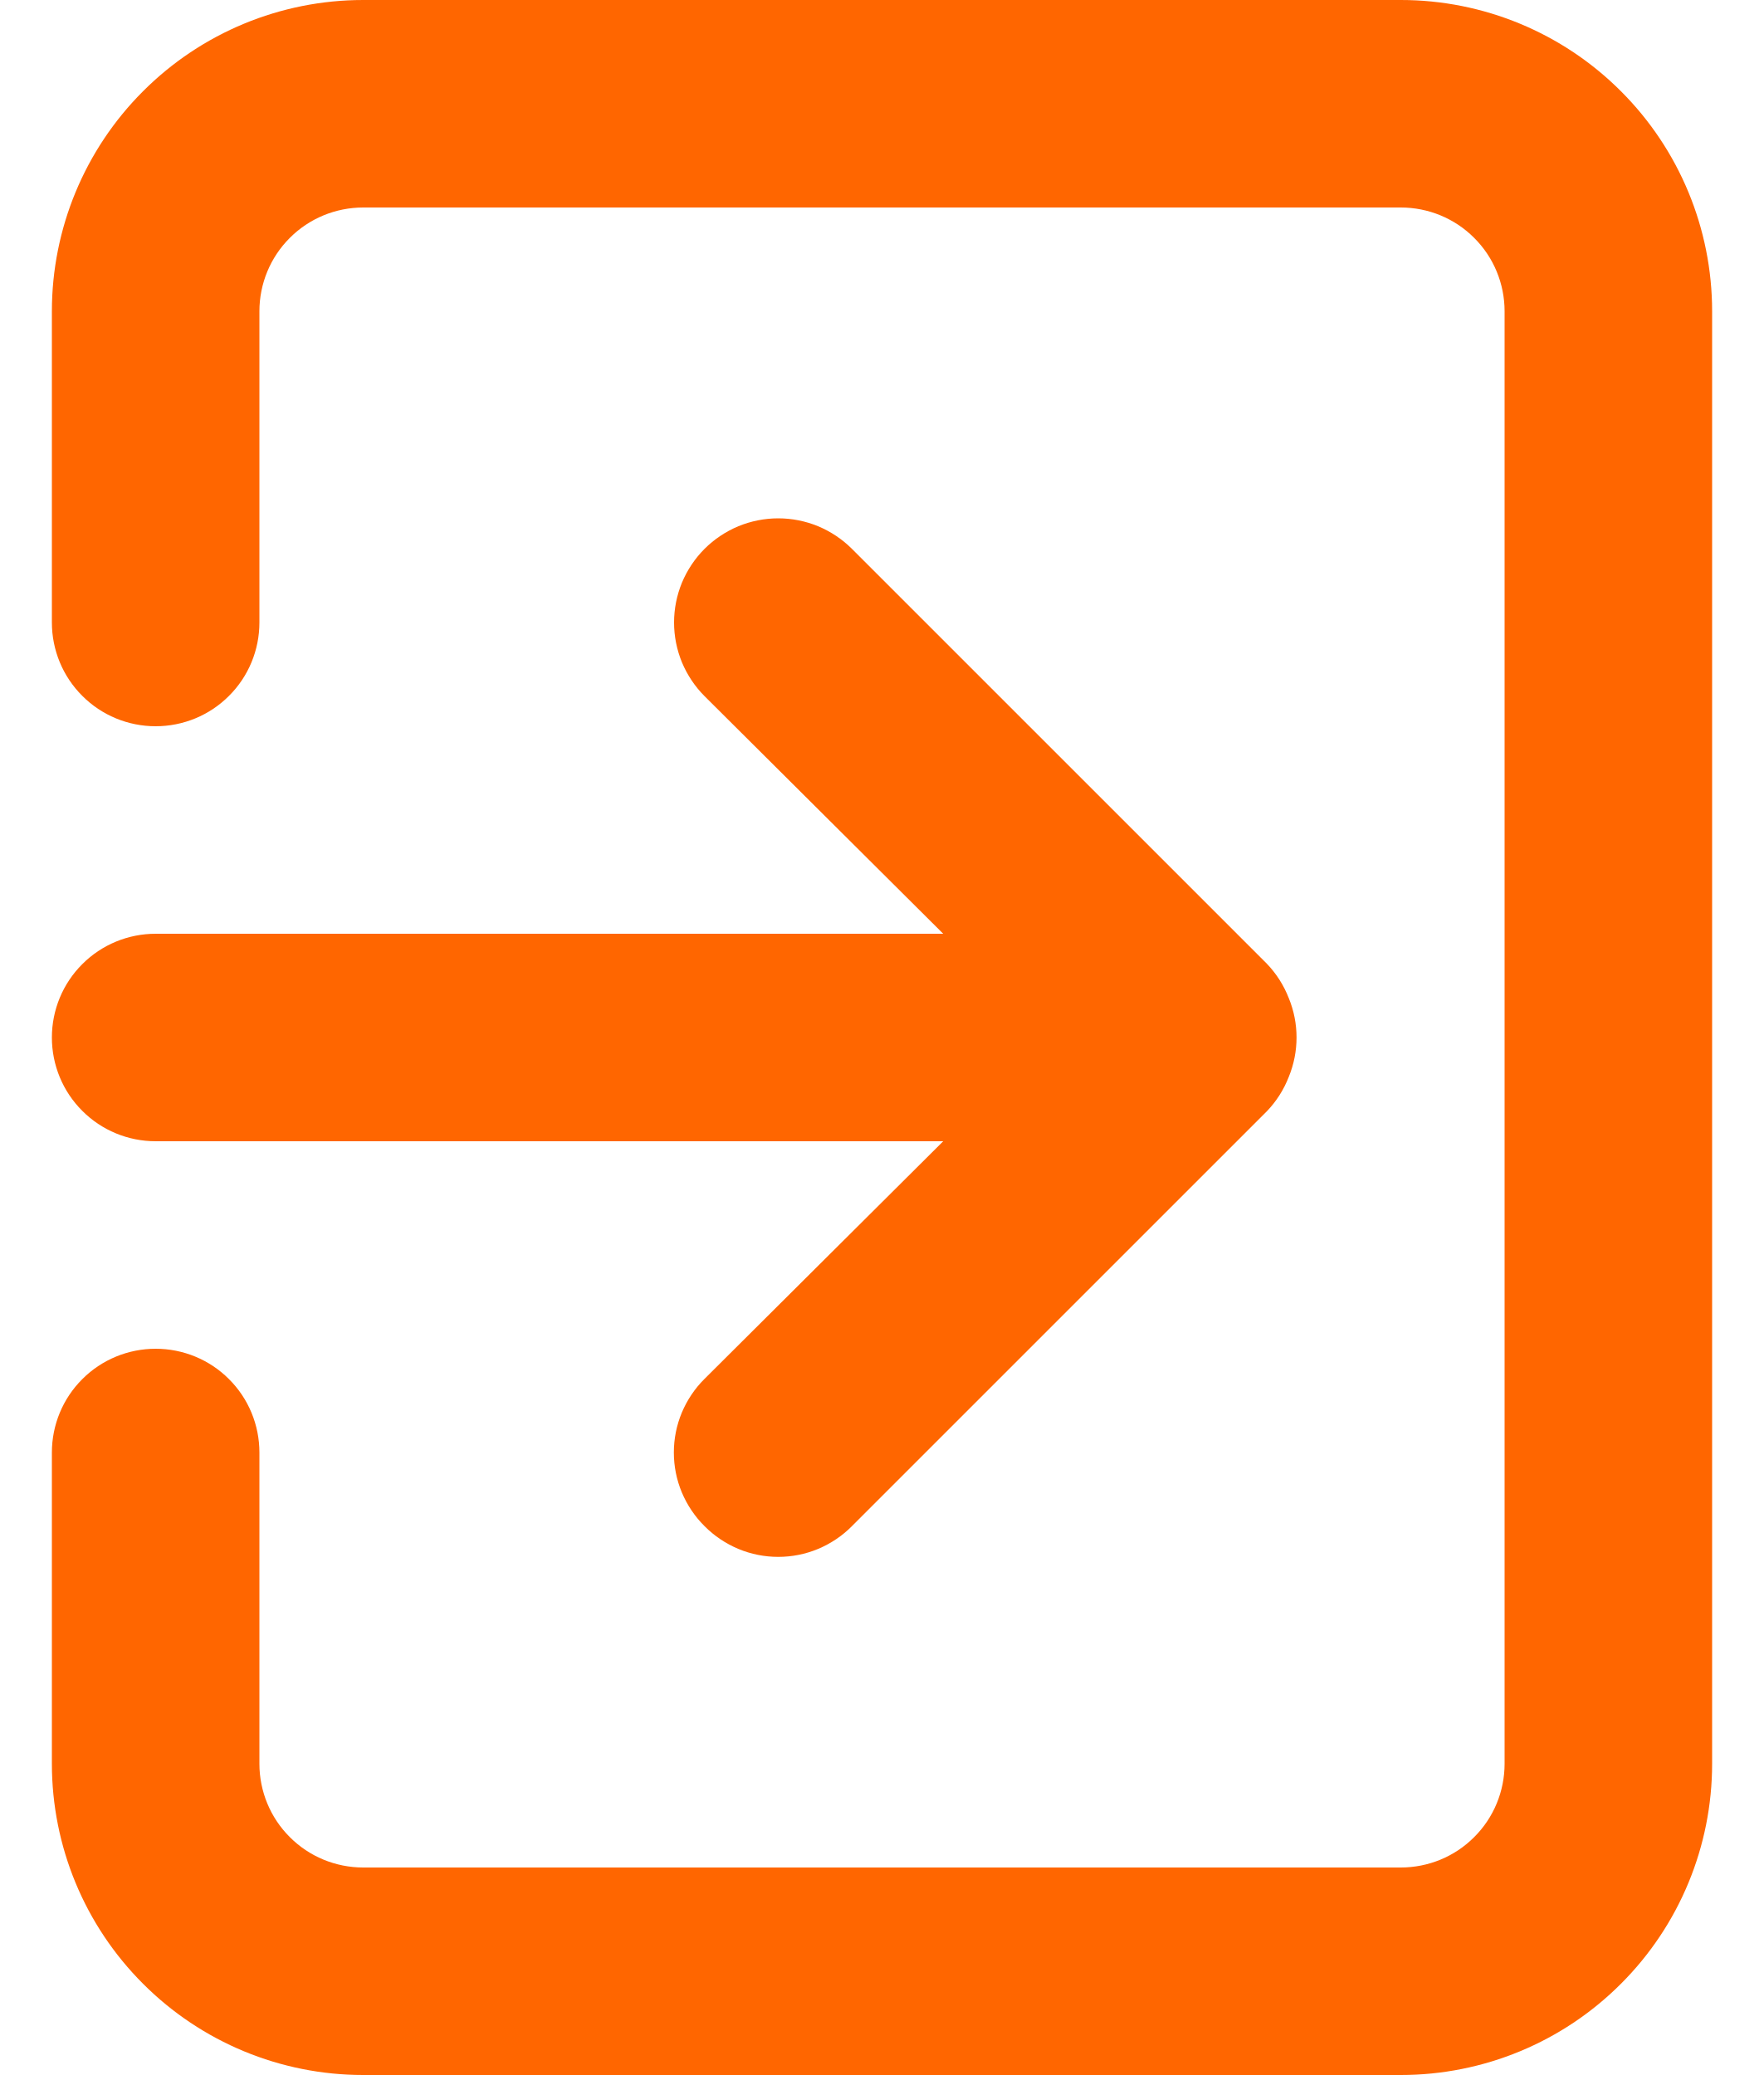
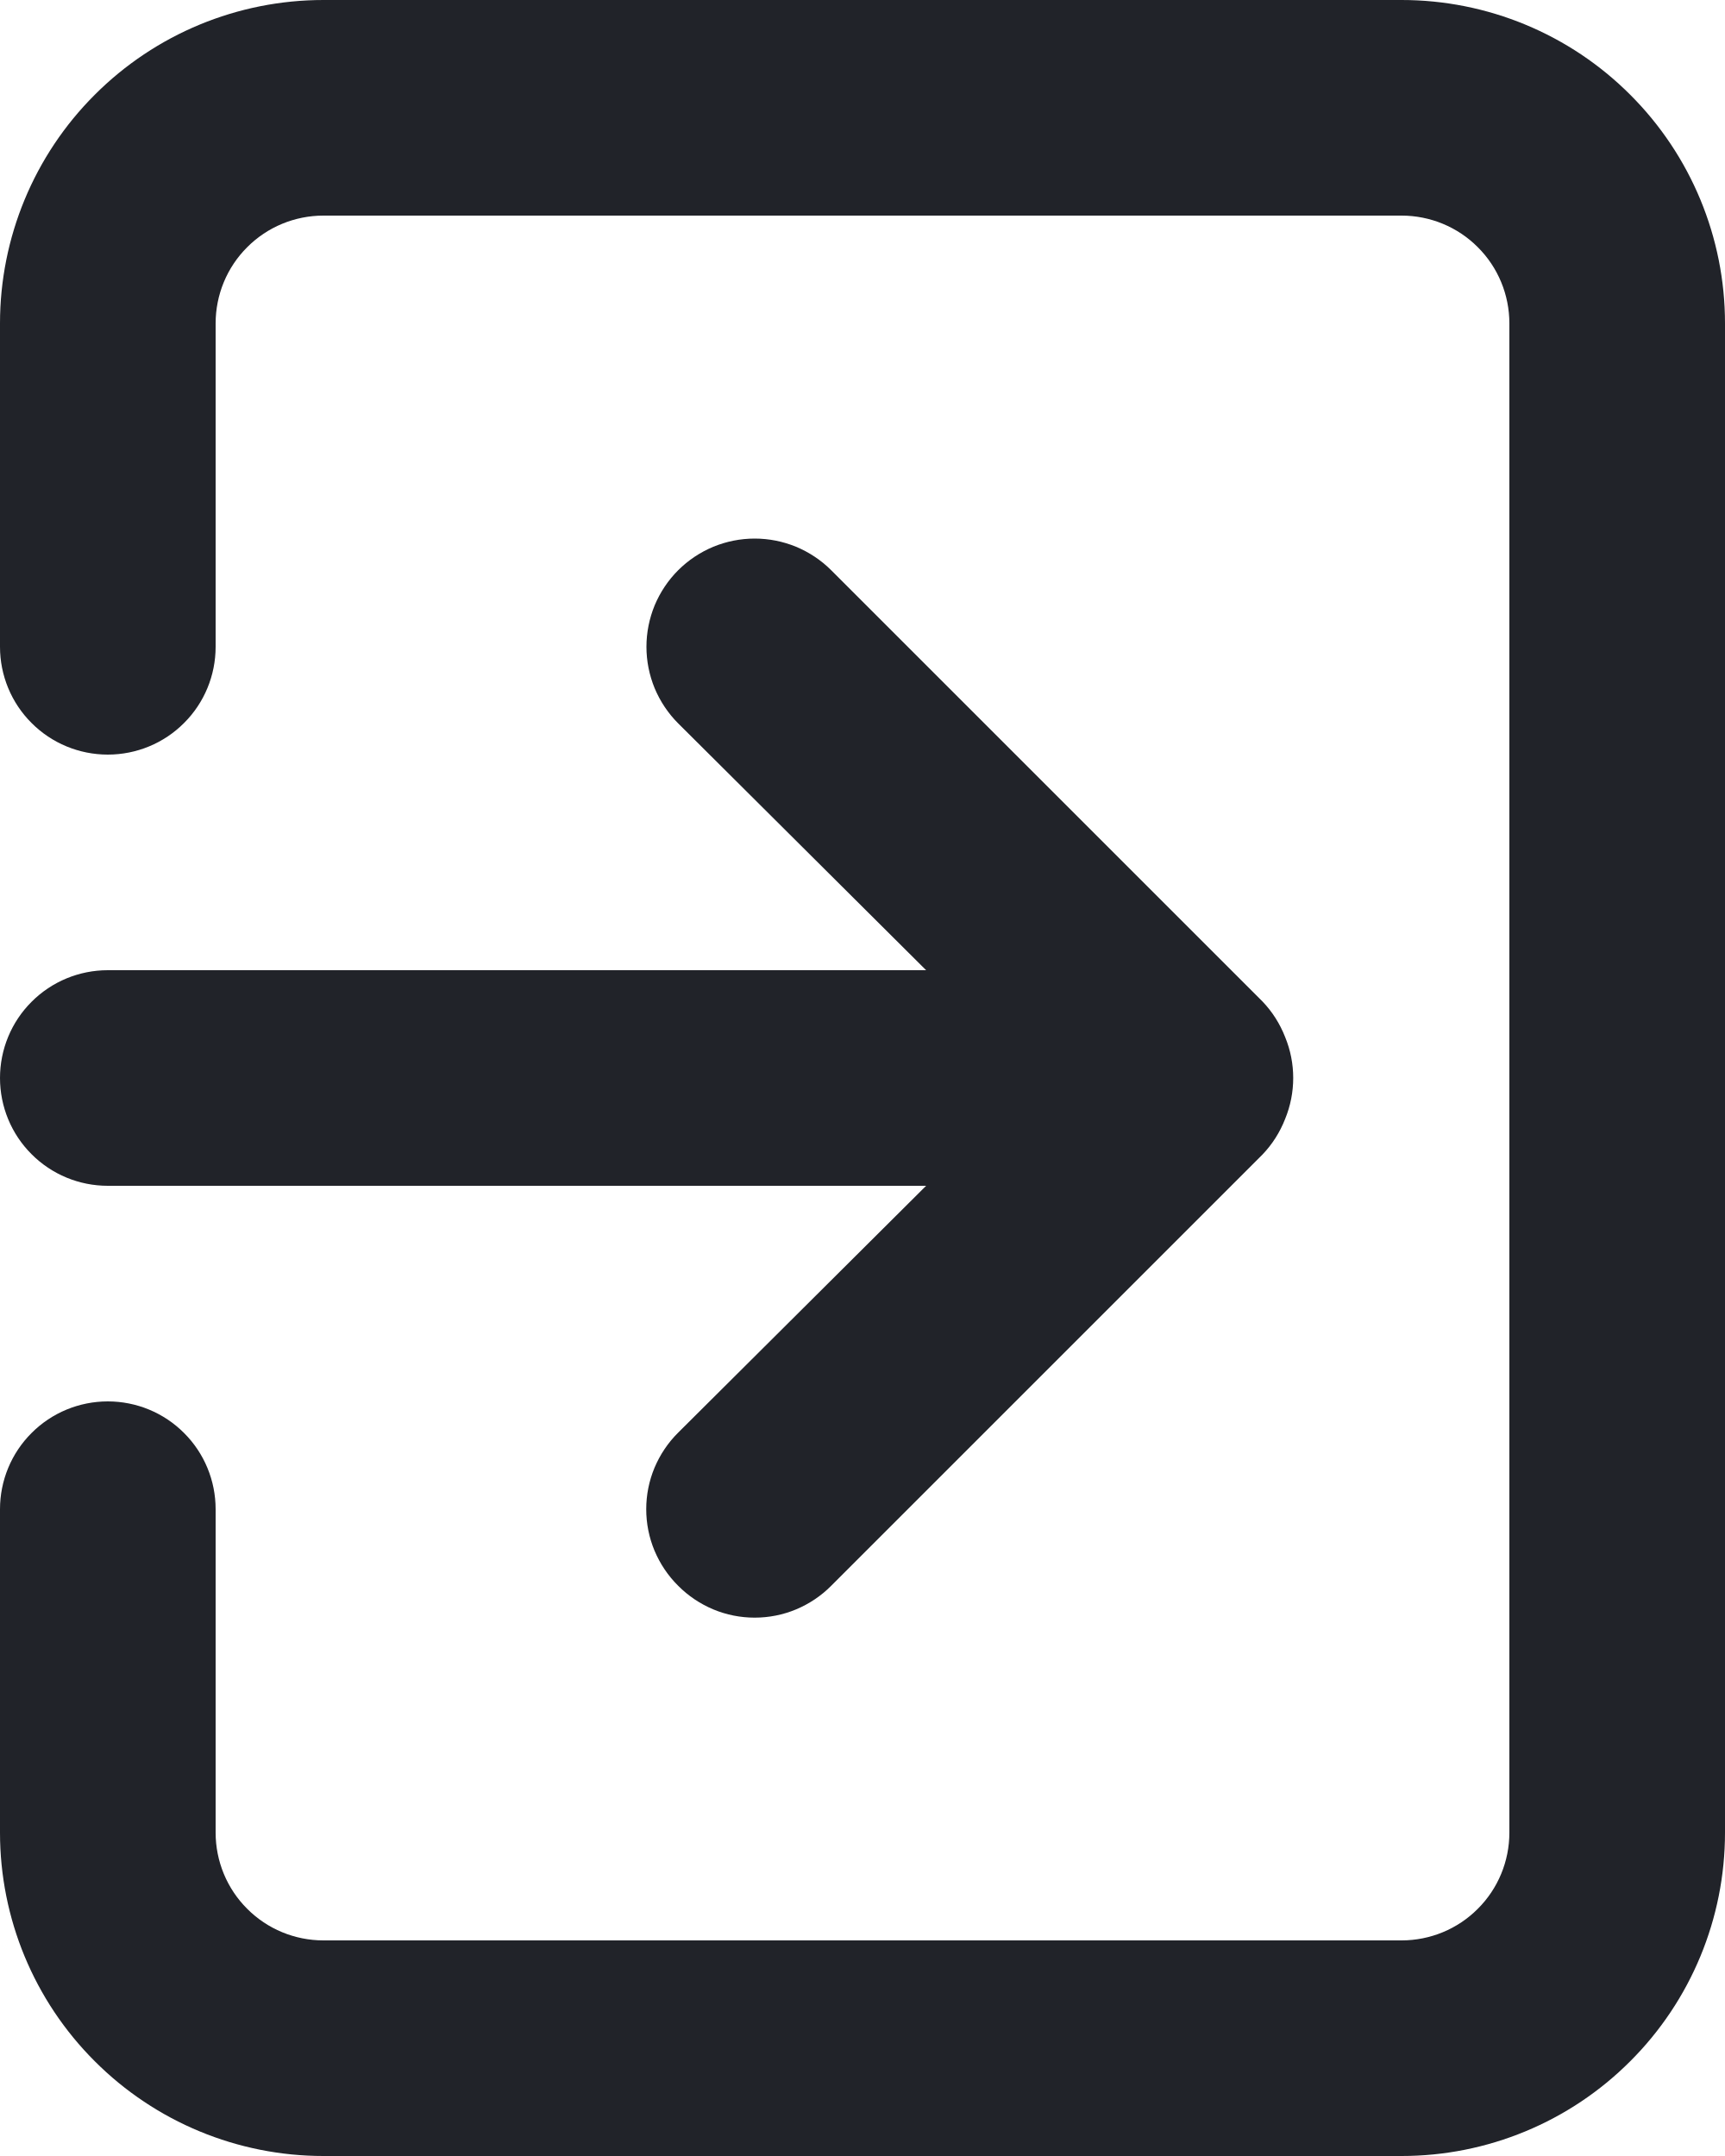
- <svg xmlns="http://www.w3.org/2000/svg" width="17" height="20" viewBox="0 0 17 20" fill="none">
-   <path d="M0.5 10C0.5 10.265 0.605 10.52 0.793 10.707C0.98 10.895 1.235 11 1.5 11H9.09L6.79 13.29C6.696 13.383 6.622 13.494 6.571 13.615C6.52 13.737 6.494 13.868 6.494 14C6.494 14.132 6.52 14.263 6.571 14.385C6.622 14.506 6.696 14.617 6.79 14.71C6.883 14.804 6.994 14.878 7.115 14.929C7.237 14.98 7.368 15.006 7.5 15.006C7.632 15.006 7.763 14.98 7.885 14.929C8.006 14.878 8.117 14.804 8.21 14.71L12.21 10.71C12.301 10.615 12.372 10.503 12.42 10.38C12.52 10.136 12.52 9.863 12.42 9.62C12.372 9.497 12.301 9.385 12.21 9.29L8.21 5.29C8.117 5.197 8.006 5.123 7.884 5.072C7.762 5.022 7.632 4.996 7.5 4.996C7.368 4.996 7.238 5.022 7.116 5.072C6.994 5.123 6.883 5.197 6.79 5.29C6.697 5.383 6.623 5.494 6.572 5.616C6.522 5.738 6.496 5.868 6.496 6C6.496 6.132 6.522 6.262 6.572 6.384C6.623 6.506 6.697 6.617 6.79 6.71L9.09 9H1.5C1.235 9 0.98 9.105 0.793 9.293C0.605 9.48 0.5 9.735 0.5 10ZM13.5 0H3.5C2.704 0 1.941 0.316 1.379 0.879C0.816 1.441 0.5 2.204 0.5 3V6C0.5 6.265 0.605 6.52 0.793 6.707C0.98 6.895 1.235 7 1.5 7C1.765 7 2.02 6.895 2.207 6.707C2.395 6.52 2.5 6.265 2.5 6V3C2.5 2.735 2.605 2.48 2.793 2.293C2.98 2.105 3.235 2 3.5 2H13.5C13.765 2 14.02 2.105 14.207 2.293C14.395 2.48 14.5 2.735 14.5 3V17C14.5 17.265 14.395 17.52 14.207 17.707C14.02 17.895 13.765 18 13.5 18H3.5C3.235 18 2.98 17.895 2.793 17.707C2.605 17.52 2.5 17.265 2.5 17V14C2.5 13.735 2.395 13.48 2.207 13.293C2.02 13.105 1.765 13 1.5 13C1.235 13 0.98 13.105 0.793 13.293C0.605 13.48 0.5 13.735 0.5 14V17C0.5 17.796 0.816 18.559 1.379 19.121C1.941 19.684 2.704 20 3.5 20H13.5C14.296 20 15.059 19.684 15.621 19.121C16.184 18.559 16.5 17.796 16.5 17V3C16.5 2.204 16.184 1.441 15.621 0.879C15.059 0.316 14.296 0 13.5 0Z" fill="#FF6600" />
+ <svg xmlns="http://www.w3.org/2000/svg" width="16" height="20" viewBox="0 0 16 20" fill="none">
+   <path d="M0 10C0 10.265 0.105 10.52 0.293 10.707C0.48 10.895 0.735 11 1 11H8.59L6.29 13.29C6.196 13.383 6.122 13.494 6.071 13.615C6.02 13.737 5.994 13.868 5.994 14C5.994 14.132 6.02 14.263 6.071 14.385C6.122 14.506 6.196 14.617 6.29 14.71C6.383 14.804 6.494 14.878 6.615 14.929C6.737 14.98 6.868 15.006 7 15.006C7.132 15.006 7.263 14.98 7.385 14.929C7.506 14.878 7.617 14.804 7.71 14.71L11.71 10.71C11.801 10.615 11.872 10.503 11.92 10.38C12.02 10.136 12.02 9.863 11.92 9.62C11.872 9.497 11.801 9.385 11.71 9.29L7.71 5.29C7.617 5.197 7.506 5.123 7.384 5.072C7.262 5.022 7.132 4.996 7 4.996C6.868 4.996 6.738 5.022 6.616 5.072C6.494 5.123 6.383 5.197 6.29 5.29C6.197 5.383 6.123 5.494 6.072 5.616C6.022 5.738 5.996 5.868 5.996 6C5.996 6.132 6.022 6.262 6.072 6.384C6.123 6.506 6.197 6.617 6.29 6.71L8.59 9H1C0.735 9 0.48 9.105 0.293 9.293C0.105 9.48 0 9.735 0 10ZM13 0H3C2.204 0 1.441 0.316 0.879 0.879C0.316 1.441 0 2.204 0 3V6C0 6.265 0.105 6.52 0.293 6.707C0.48 6.895 0.735 7 1 7C1.265 7 1.52 6.895 1.707 6.707C1.895 6.52 2 6.265 2 6V3C2 2.735 2.105 2.48 2.293 2.293C2.48 2.105 2.735 2 3 2H13C13.265 2 13.52 2.105 13.707 2.293C13.895 2.48 14 2.735 14 3V17C14 17.265 13.895 17.52 13.707 17.707C13.52 17.895 13.265 18 13 18H3C2.735 18 2.48 17.895 2.293 17.707C2.105 17.52 2 17.265 2 17V14C2 13.735 1.895 13.48 1.707 13.293C1.52 13.105 1.265 13 1 13C0.735 13 0.48 13.105 0.293 13.293C0.105 13.48 0 13.735 0 14V17C0 17.796 0.316 18.559 0.879 19.121C1.441 19.684 2.204 20 3 20H13C13.796 20 14.559 19.684 15.121 19.121C15.684 18.559 16 17.796 16 17V3C16 2.204 15.684 1.441 15.121 0.879C14.559 0.316 13.796 0 13 0Z" fill="#212329" />
</svg>
